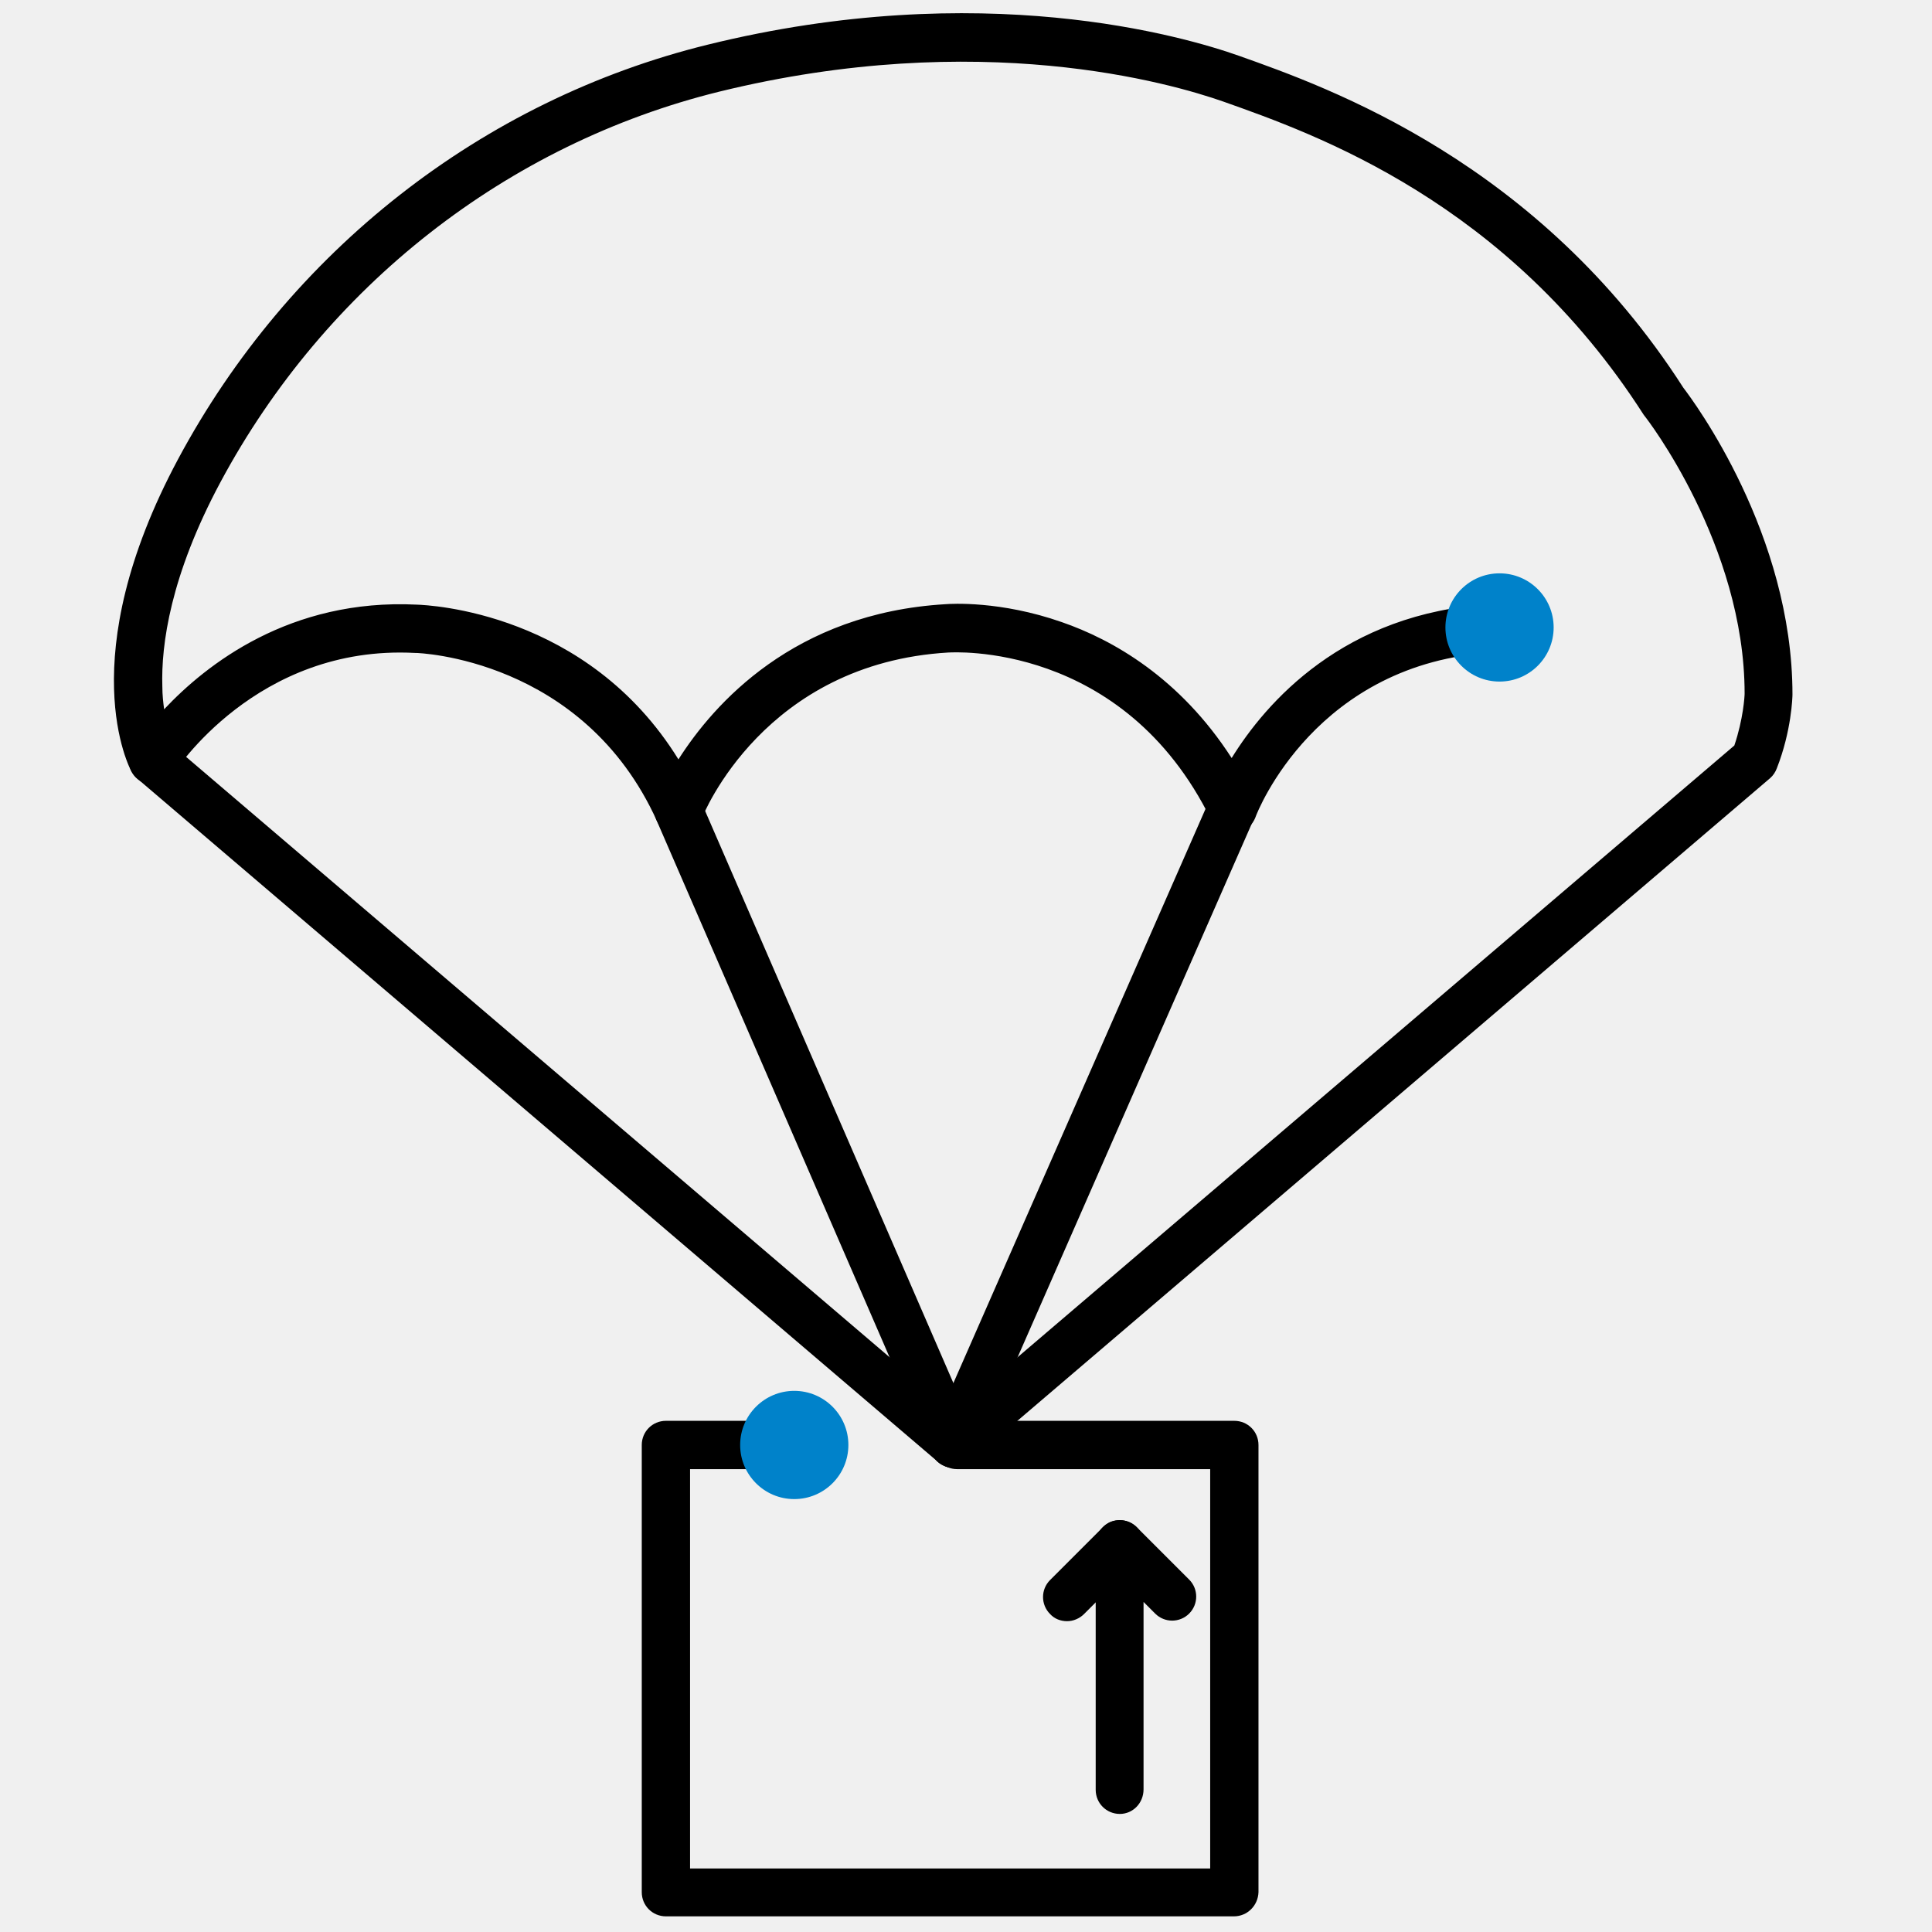
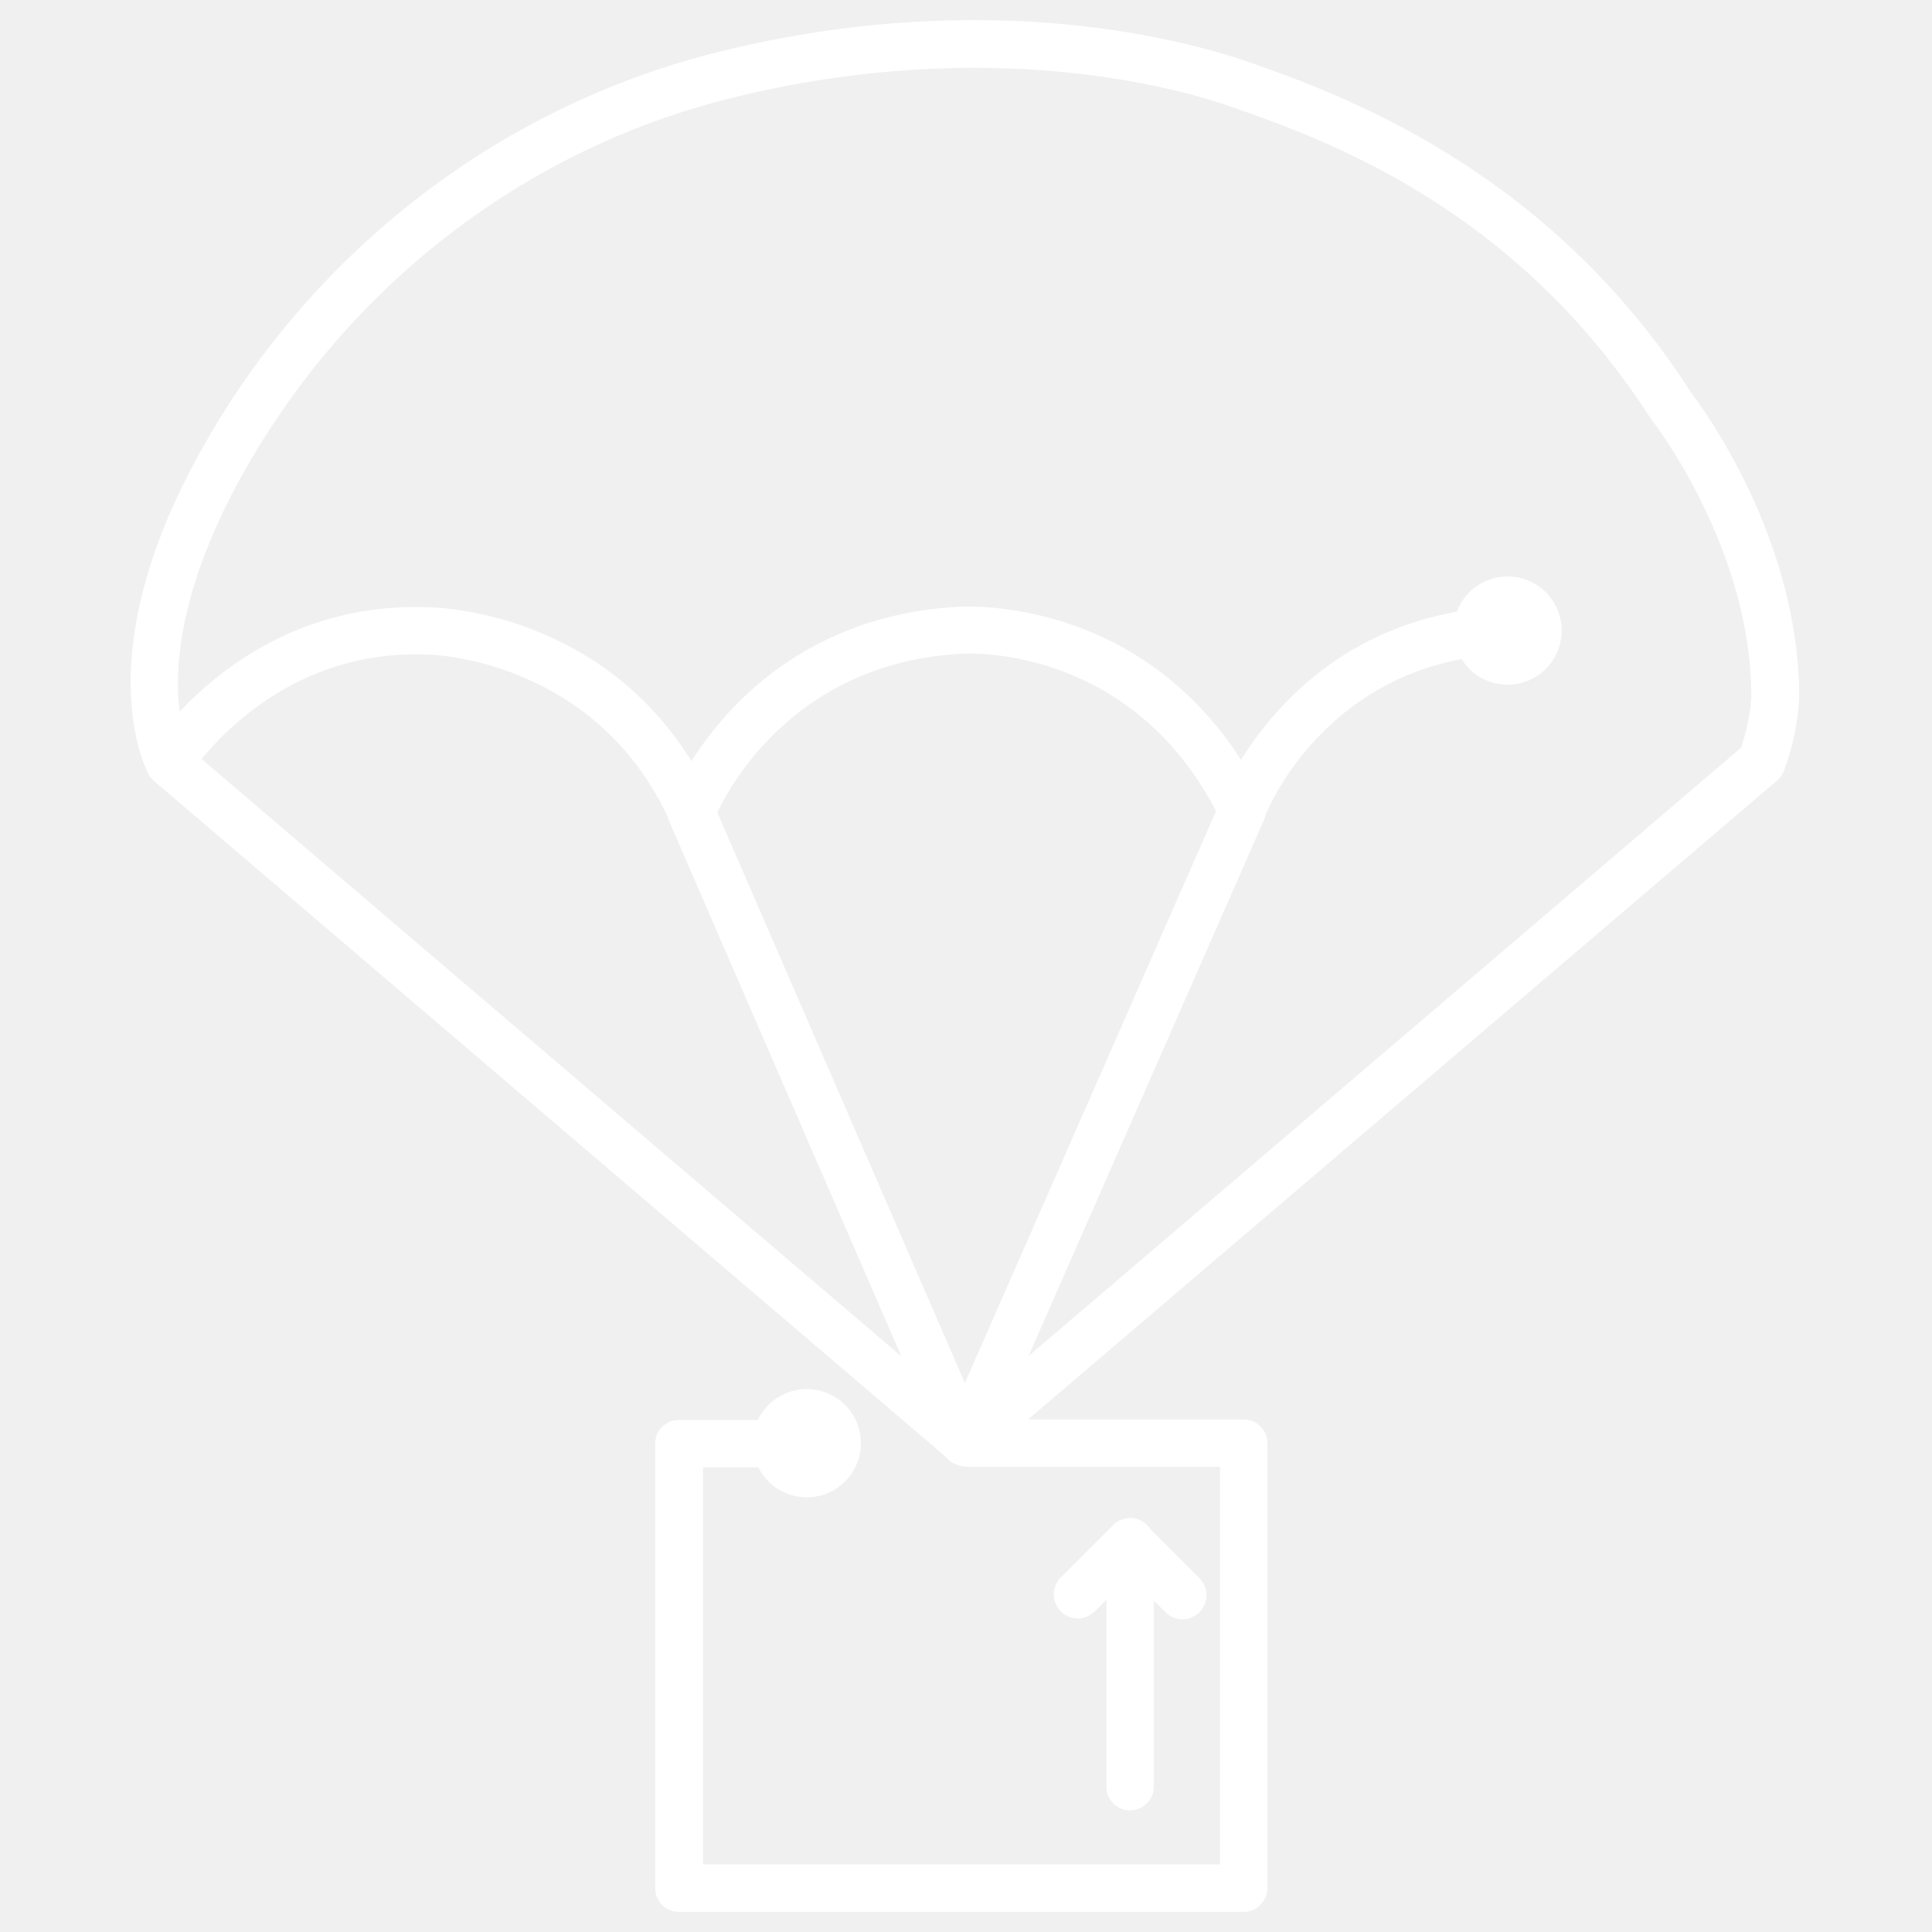
<svg xmlns="http://www.w3.org/2000/svg" version="1.1" id="Layer_1" x="0px" y="0px" viewBox="0 0 432 432" style="enable-background:new 0 0 432 432;" xml:space="preserve">
  <style type="text/css">
- 	.st0{fill:none;stroke:#000000;stroke-width:8;stroke-linejoin:round;}
- 	.st1{fill:none;stroke:#000000;stroke-width:8;stroke-miterlimit:10;}
- 	.st2{fill:#0082CA;}
+ 	.st0{fill:#FFFFFF;stroke:#000000;stroke-width:8;stroke-linejoin:round;}
+ 	.st1{fill:#FFFFFF;stroke:#000000;stroke-width:8;stroke-miterlimit:10;}
+ 	.st2{fill:#FFFFFF;}
</style>
  <g>
    <g>
-       <path d="M213.2,328.2c-1.5,0-3-0.6-4.1-1.9c-1.9-2.3-1.7-5.7,0.6-7.6l178.1-152c2-5.9,2.3-11,2.3-11.6c0-33.3-22.1-61.8-22.3-62    c-0.1-0.1-0.2-0.3-0.3-0.4c-30.5-47.6-73.4-62.7-94-70c-11.7-4.1-54.4-16.5-112.7-2.2c-47.4,11.7-88,43.5-111.5,87.3    c-11.2,20.9-13.3,36.4-13,45.7c0,1.9,0.2,3.6,0.4,5.1c9.4-10,28.1-24.8,56.5-23.4c2.7,0.1,38.1,1.6,58.5,34.6    c7.9-12.4,25.8-32.7,59.7-34.7c1.2-0.1,12.3-0.8,26,4c11.3,3.9,26.4,12.4,38,30.4c7.6-12.3,25-32.5,58-34.4    c2.9-0.2,5.5,2.1,5.7,5.1c0.2,3-2.1,5.5-5.1,5.7c-39.6,2.2-52.8,35.4-53.3,36.9c-0.8,2-2.6,3.4-4.8,3.5c-2.1,0.1-4.1-1.1-5.1-3    c-19.7-40.1-58.2-37.4-58.6-37.4c0,0-0.1,0-0.1,0c-41.1,2.4-54.8,36-55.3,37.4c-0.8,2-2.7,3.4-4.9,3.4c-2.2,0-4.1-1.2-5-3.1    c-16.5-36.5-53.6-37.6-53.9-37.6c-0.1,0-0.1,0-0.2,0C57.3,144.1,39,172.7,38.8,173c-1,1.6-2.8,2.6-4.7,2.5    c-1.9-0.1-3.6-1.1-4.6-2.8c-0.6-1-13.5-25.5,10.3-70c24.9-46.5,68-80.3,118.4-92.7c61.2-15.1,106.5-1.9,118.9,2.5    c20,7.1,66.9,23.7,99.3,74.2c2.3,3,24.4,32.7,24.4,68.6c0,0.5-0.2,8.1-3.5,16.5c-0.3,0.8-0.8,1.6-1.5,2.2l-179.2,153    C215.7,327.8,214.4,328.2,213.2,328.2z" />
+       <path class="st2" d="M215.7,327.8c-1.5,0-3-0.6-4.1-1.9c-1.9-2.2-1.6-5.6,0.6-7.5l177.1-151.2c2-5.8,2.3-10.9,2.3-11.5    c0-33.1-21.9-61.4-22.2-61.7c-0.1-0.1-0.2-0.3-0.3-0.4c-30.3-47.3-72.9-62.4-93.4-69.6c-11.6-4.1-54.1-16.4-112.1-2.1    c-47.1,11.6-87.5,43.3-110.8,86.8c-11.1,20.8-13.2,36.1-13,45.4c0,1.9,0.2,3.5,0.4,5c9.3-9.9,28-24.6,56.2-23.3    c2.7,0.1,37.9,1.5,58.2,34.4c7.8-12.3,25.6-32.5,59.3-34.5c1.2-0.1,12.2-0.7,25.8,4c11.3,3.9,26.3,12.3,37.8,30.2    c7.6-12.2,24.8-32.3,57.6-34.2c2.9-0.2,5.5,2.1,5.6,5c0.2,2.9-2.1,5.5-5,5.6c-39.4,2.2-52.5,35.2-53,36.6c-0.8,2-2.6,3.3-4.8,3.4    c-2.1,0.1-4.1-1.1-5-3c-19.5-39.9-57.8-37.2-58.2-37.1c0,0-0.1,0-0.1,0c-40.8,2.4-54.4,35.8-55,37.2c-0.8,2-2.7,3.3-4.8,3.4    c-2.2,0-4.1-1.2-5-3.1c-16.4-36.3-53.2-37.3-53.6-37.3c-0.1,0-0.1,0-0.2,0c-35.2-1.8-53.4,26.6-53.6,26.9c-1,1.6-2.8,2.6-4.7,2.5    c-1.9-0.1-3.6-1.1-4.5-2.8c-0.6-1-13.4-25.4,10.3-69.6C68.1,57.4,111,23.8,161.1,11.5c60.9-15,105.8-1.9,118.2,2.4    c19.9,7,66.5,23.5,98.7,73.7c2.3,3,24.3,32.5,24.3,68.2c0,0.4-0.2,8-3.4,16.5c-0.3,0.8-0.8,1.6-1.5,2.2L219.2,326.5    C218.2,327.4,216.9,327.8,215.7,327.8z" />
    </g>
    <g>
-       <path d="M212.2,327.3c-1.2,0-2.5-0.4-3.5-1.3l-178-151.9c-2.3-1.9-2.5-5.3-0.6-7.6c1.9-2.3,5.3-2.5,7.6-0.6l178,151.9    c2.3,1.9,2.5,5.3,0.6,7.6C215.3,326.7,213.7,327.3,212.2,327.3z" />
+       <path class="st2" d="M214.8,326.9c-1.2,0-2.5-0.4-3.5-1.3l-176.9-151c-2.2-1.9-2.5-5.3-0.6-7.5c1.9-2.2,5.3-2.5,7.5-0.6l176.9,151    c2.2,1.9,2.5,5.3,0.6,7.5C217.8,326.3,216.3,326.9,214.8,326.9z" />
    </g>
    <g>
-       <path d="M212.8,327.4c-2.1,0-4.1-1.2-4.9-3.2l-61.1-140.8c-1.2-2.7,0.1-5.9,2.8-7.1c2.7-1.2,5.9,0.1,7.1,2.8l61.1,140.8    c1.2,2.7-0.1,5.9-2.8,7.1C214.2,327.2,213.5,327.4,212.8,327.4z" />
+       <path class="st2" d="M215.3,326.9c-2.1,0-4-1.2-4.9-3.2l-60.7-139.9c-1.2-2.7,0.1-5.9,2.8-7c2.7-1.2,5.9,0.1,7,2.8l60.7,139.9    c1.2,2.7-0.1,5.9-2.8,7C216.7,326.8,216,326.9,215.3,326.9z" />
    </g>
    <g>
-       <path d="M213.2,328.2c-0.7,0-1.5-0.1-2.2-0.5c-2.7-1.2-4-4.4-2.8-7.1l62.4-142.1c1.2-2.7,4.4-4,7.1-2.8c2.7,1.2,4,4.4,2.8,7.1    L218.1,325C217.2,327,215.2,328.2,213.2,328.2z" />
+       <path class="st2" d="M215.7,327.8c-0.7,0-1.4-0.1-2.1-0.5c-2.7-1.2-3.9-4.3-2.7-7l62-141.2c1.2-2.7,4.3-3.9,7-2.7    c2.7,1.2,3.9,4.3,2.7,7l-62,141.2C219.7,326.6,217.8,327.8,215.7,327.8z" />
    </g>
    <g>
-       <path d="M275.9,428.5h-127c-3,0-5.4-2.4-5.4-5.4v-100c0-3,2.4-5.4,5.4-5.4h31.6c3,0,5.4,2.4,5.4,5.4s-2.4,5.4-5.4,5.4h-26.2v89.3    h116.3v-89.3H214c-3,0-5.4-2.4-5.4-5.4s2.4-5.4,5.4-5.4h62c3,0,5.4,2.4,5.4,5.4v100C281.3,426.1,278.9,428.5,275.9,428.5z" />
+       <path class="st2" d="M278.1,427.5H151.8c-3,0-5.3-2.4-5.3-5.3v-99.4c0-3,2.4-5.3,5.3-5.3h31.4c3,0,5.3,2.4,5.3,5.3    c0,3-2.4,5.3-5.3,5.3h-26v88.8h115.6V328h-56.3c-3,0-5.3-2.4-5.3-5.3c0-3,2.4-5.3,5.3-5.3h61.6c3,0,5.3,2.4,5.3,5.3v99.4    C283.4,425.1,281,427.5,278.1,427.5z" />
    </g>
    <g>
-       <circle class="st2" cx="177.6" cy="323.1" r="12.1" />
+       <circle class="st2" cx="180.4" cy="322.7" r="12.1" />
    </g>
    <g>
-       <circle class="st2" cx="335.3" cy="140.3" r="12.1" />
+       <circle class="st2" cx="337.1" cy="141" r="12.1" />
    </g>
    <g>
-       <path d="M250.4,405.6c-3,0-5.4-2.4-5.4-5.4v-54.9c0-2.2,1.3-4.1,3.3-5c2-0.8,4.3-0.4,5.9,1.2l11.7,11.7c2.1,2.1,2.1,5.5,0,7.6    c-2.1,2.1-5.5,2.1-7.6,0l-2.6-2.6v41.9C255.7,403.2,253.3,405.6,250.4,405.6z" />
+       <path class="st2" d="M252.7,404.8c-3,0-5.3-2.4-5.3-5.3v-54.6c0-2.2,1.3-4.1,3.3-4.9c2-0.8,4.3-0.4,5.8,1.2l11.7,11.7    c2.1,2.1,2.1,5.5,0,7.6c-2.1,2.1-5.5,2.1-7.6,0l-2.6-2.6v41.7C258,402.4,255.6,404.8,252.7,404.8z" />
    </g>
    <g>
-       <path d="M238.6,362.5c-1.4,0-2.8-0.5-3.8-1.6c-2.1-2.1-2.1-5.5,0-7.6l11.8-11.8c2.1-2.1,5.5-2.1,7.6,0c2.1,2.1,2.1,5.5,0,7.6    l-11.8,11.8C241.4,361.9,240,362.5,238.6,362.5z" />
+       <path class="st2" d="M241,361.9c-1.4,0-2.7-0.5-3.8-1.6c-2.1-2.1-2.1-5.5,0-7.6l11.7-11.7c2.1-2.1,5.5-2.1,7.6,0    c2.1,2.1,2.1,5.5,0,7.6l-11.7,11.7C243.7,361.3,242.4,361.9,241,361.9z" />
    </g>
  </g>
</svg>
